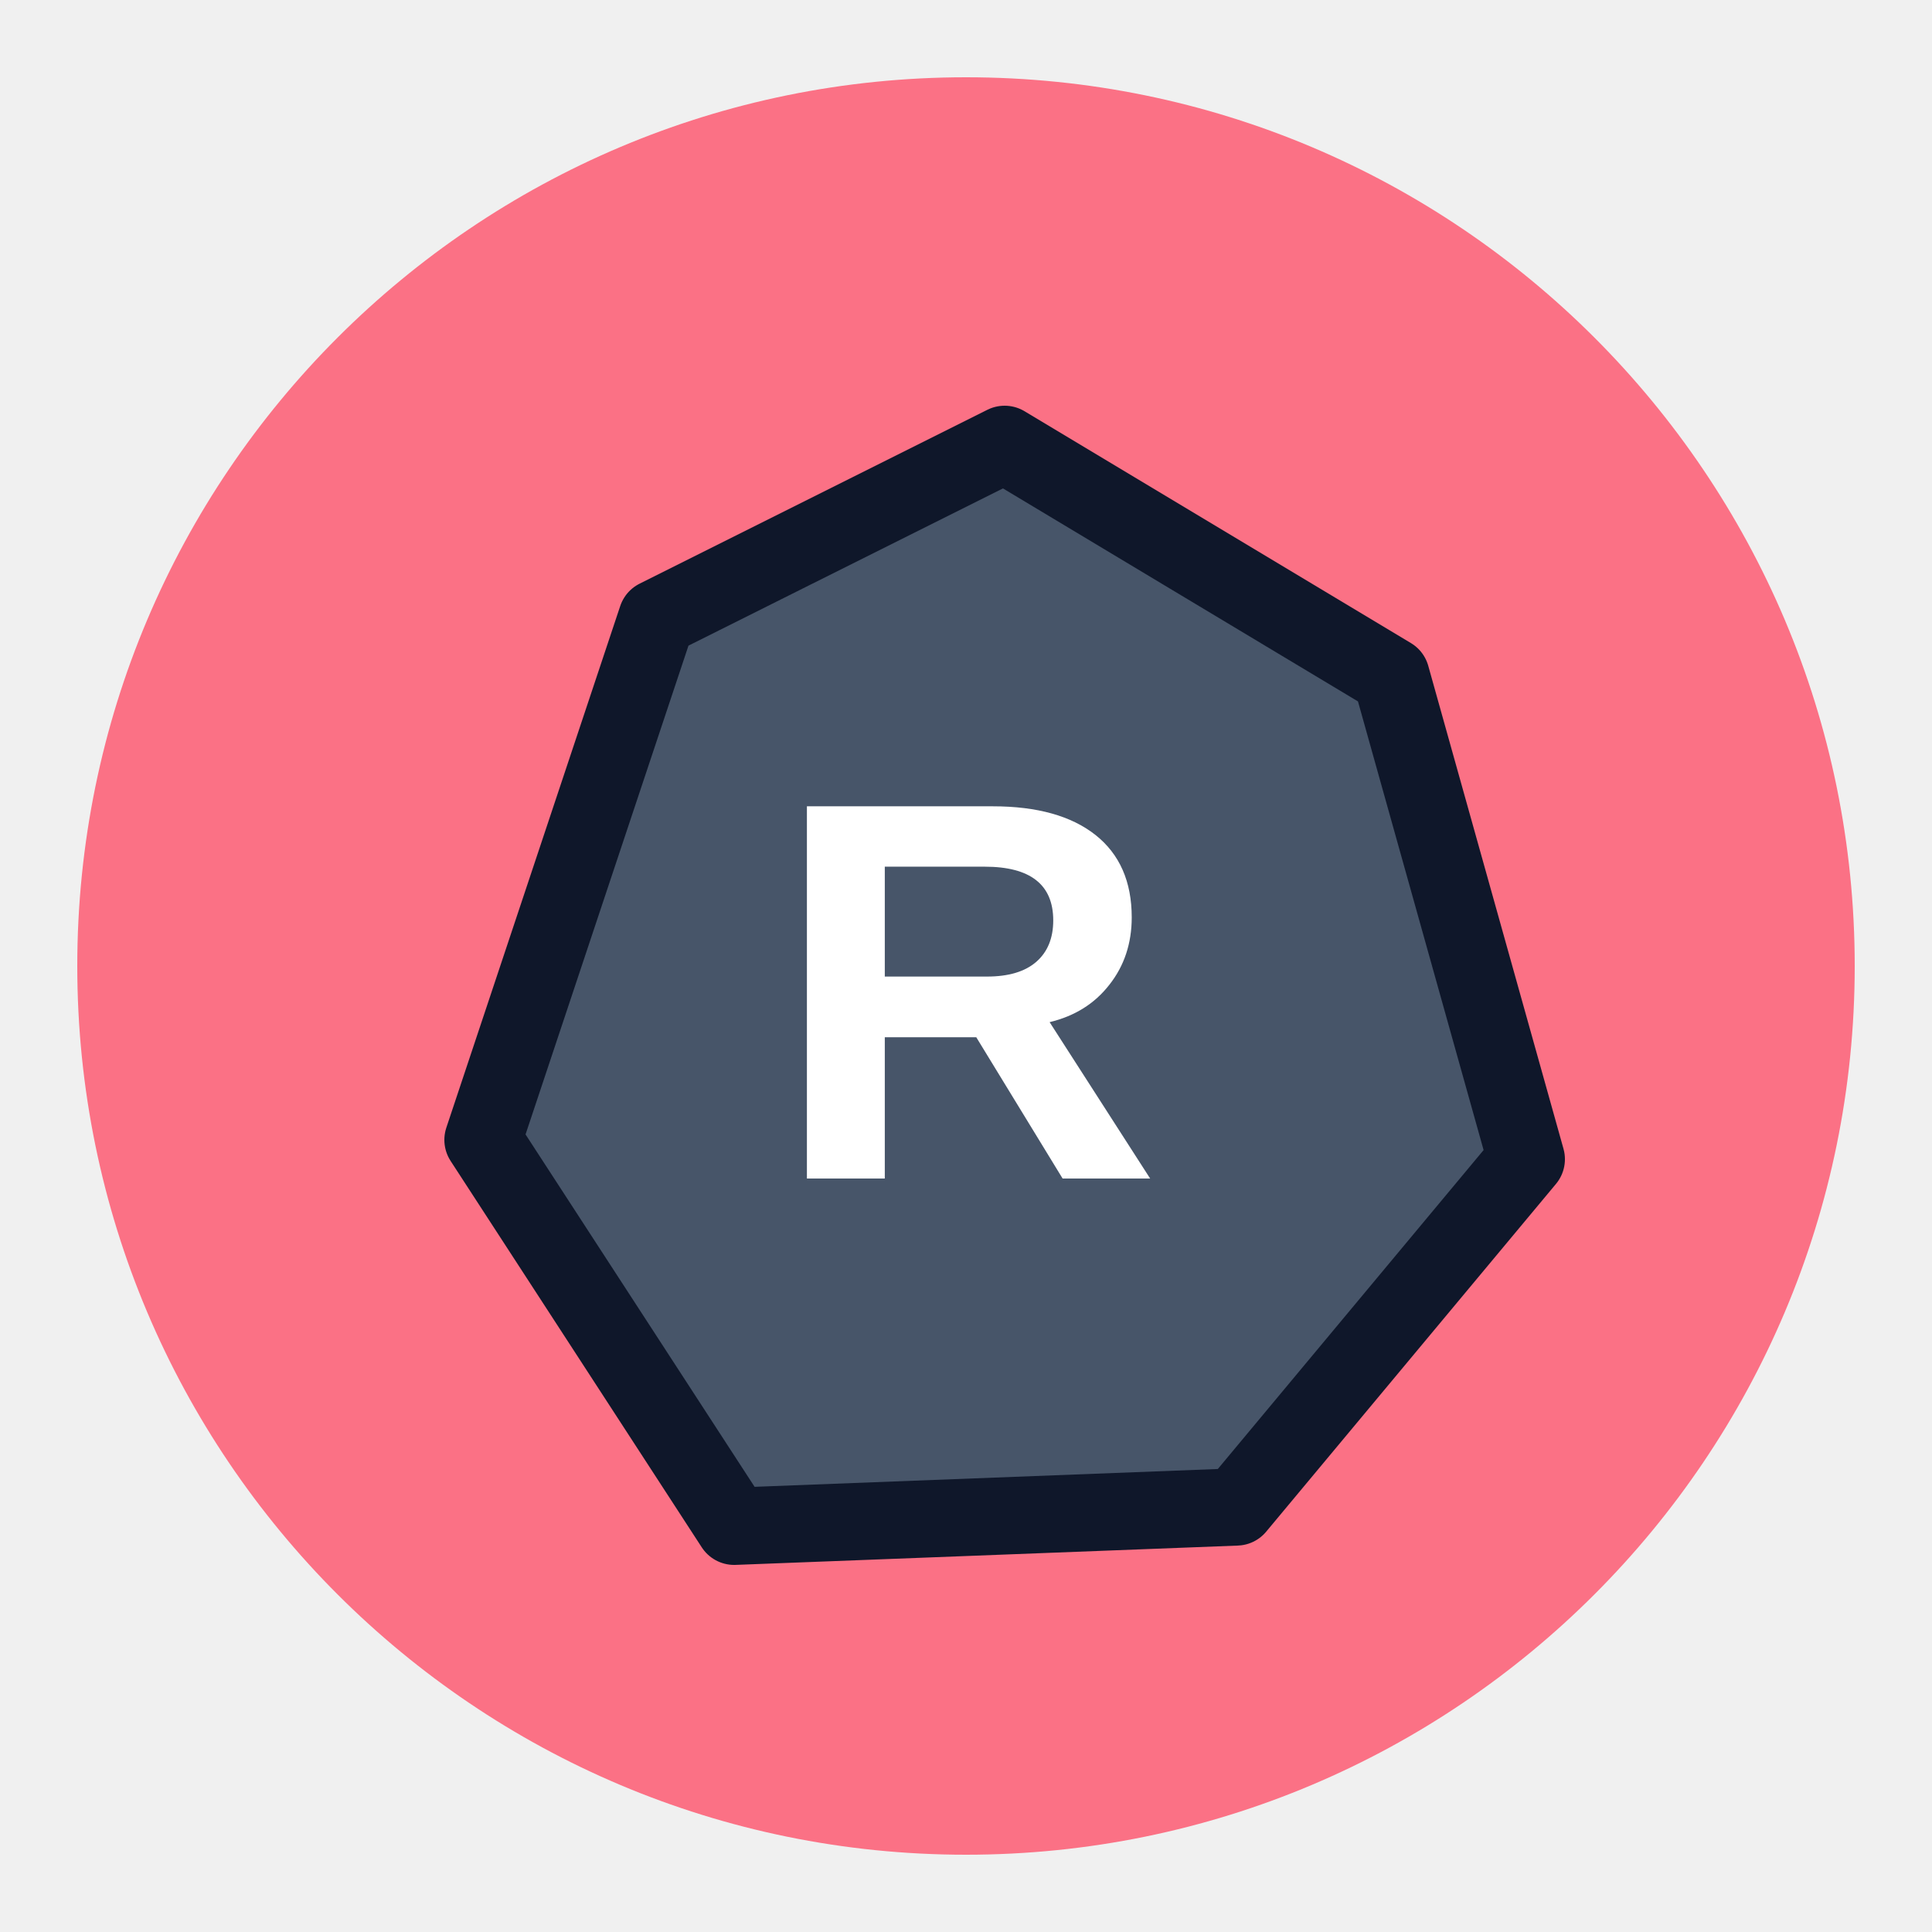
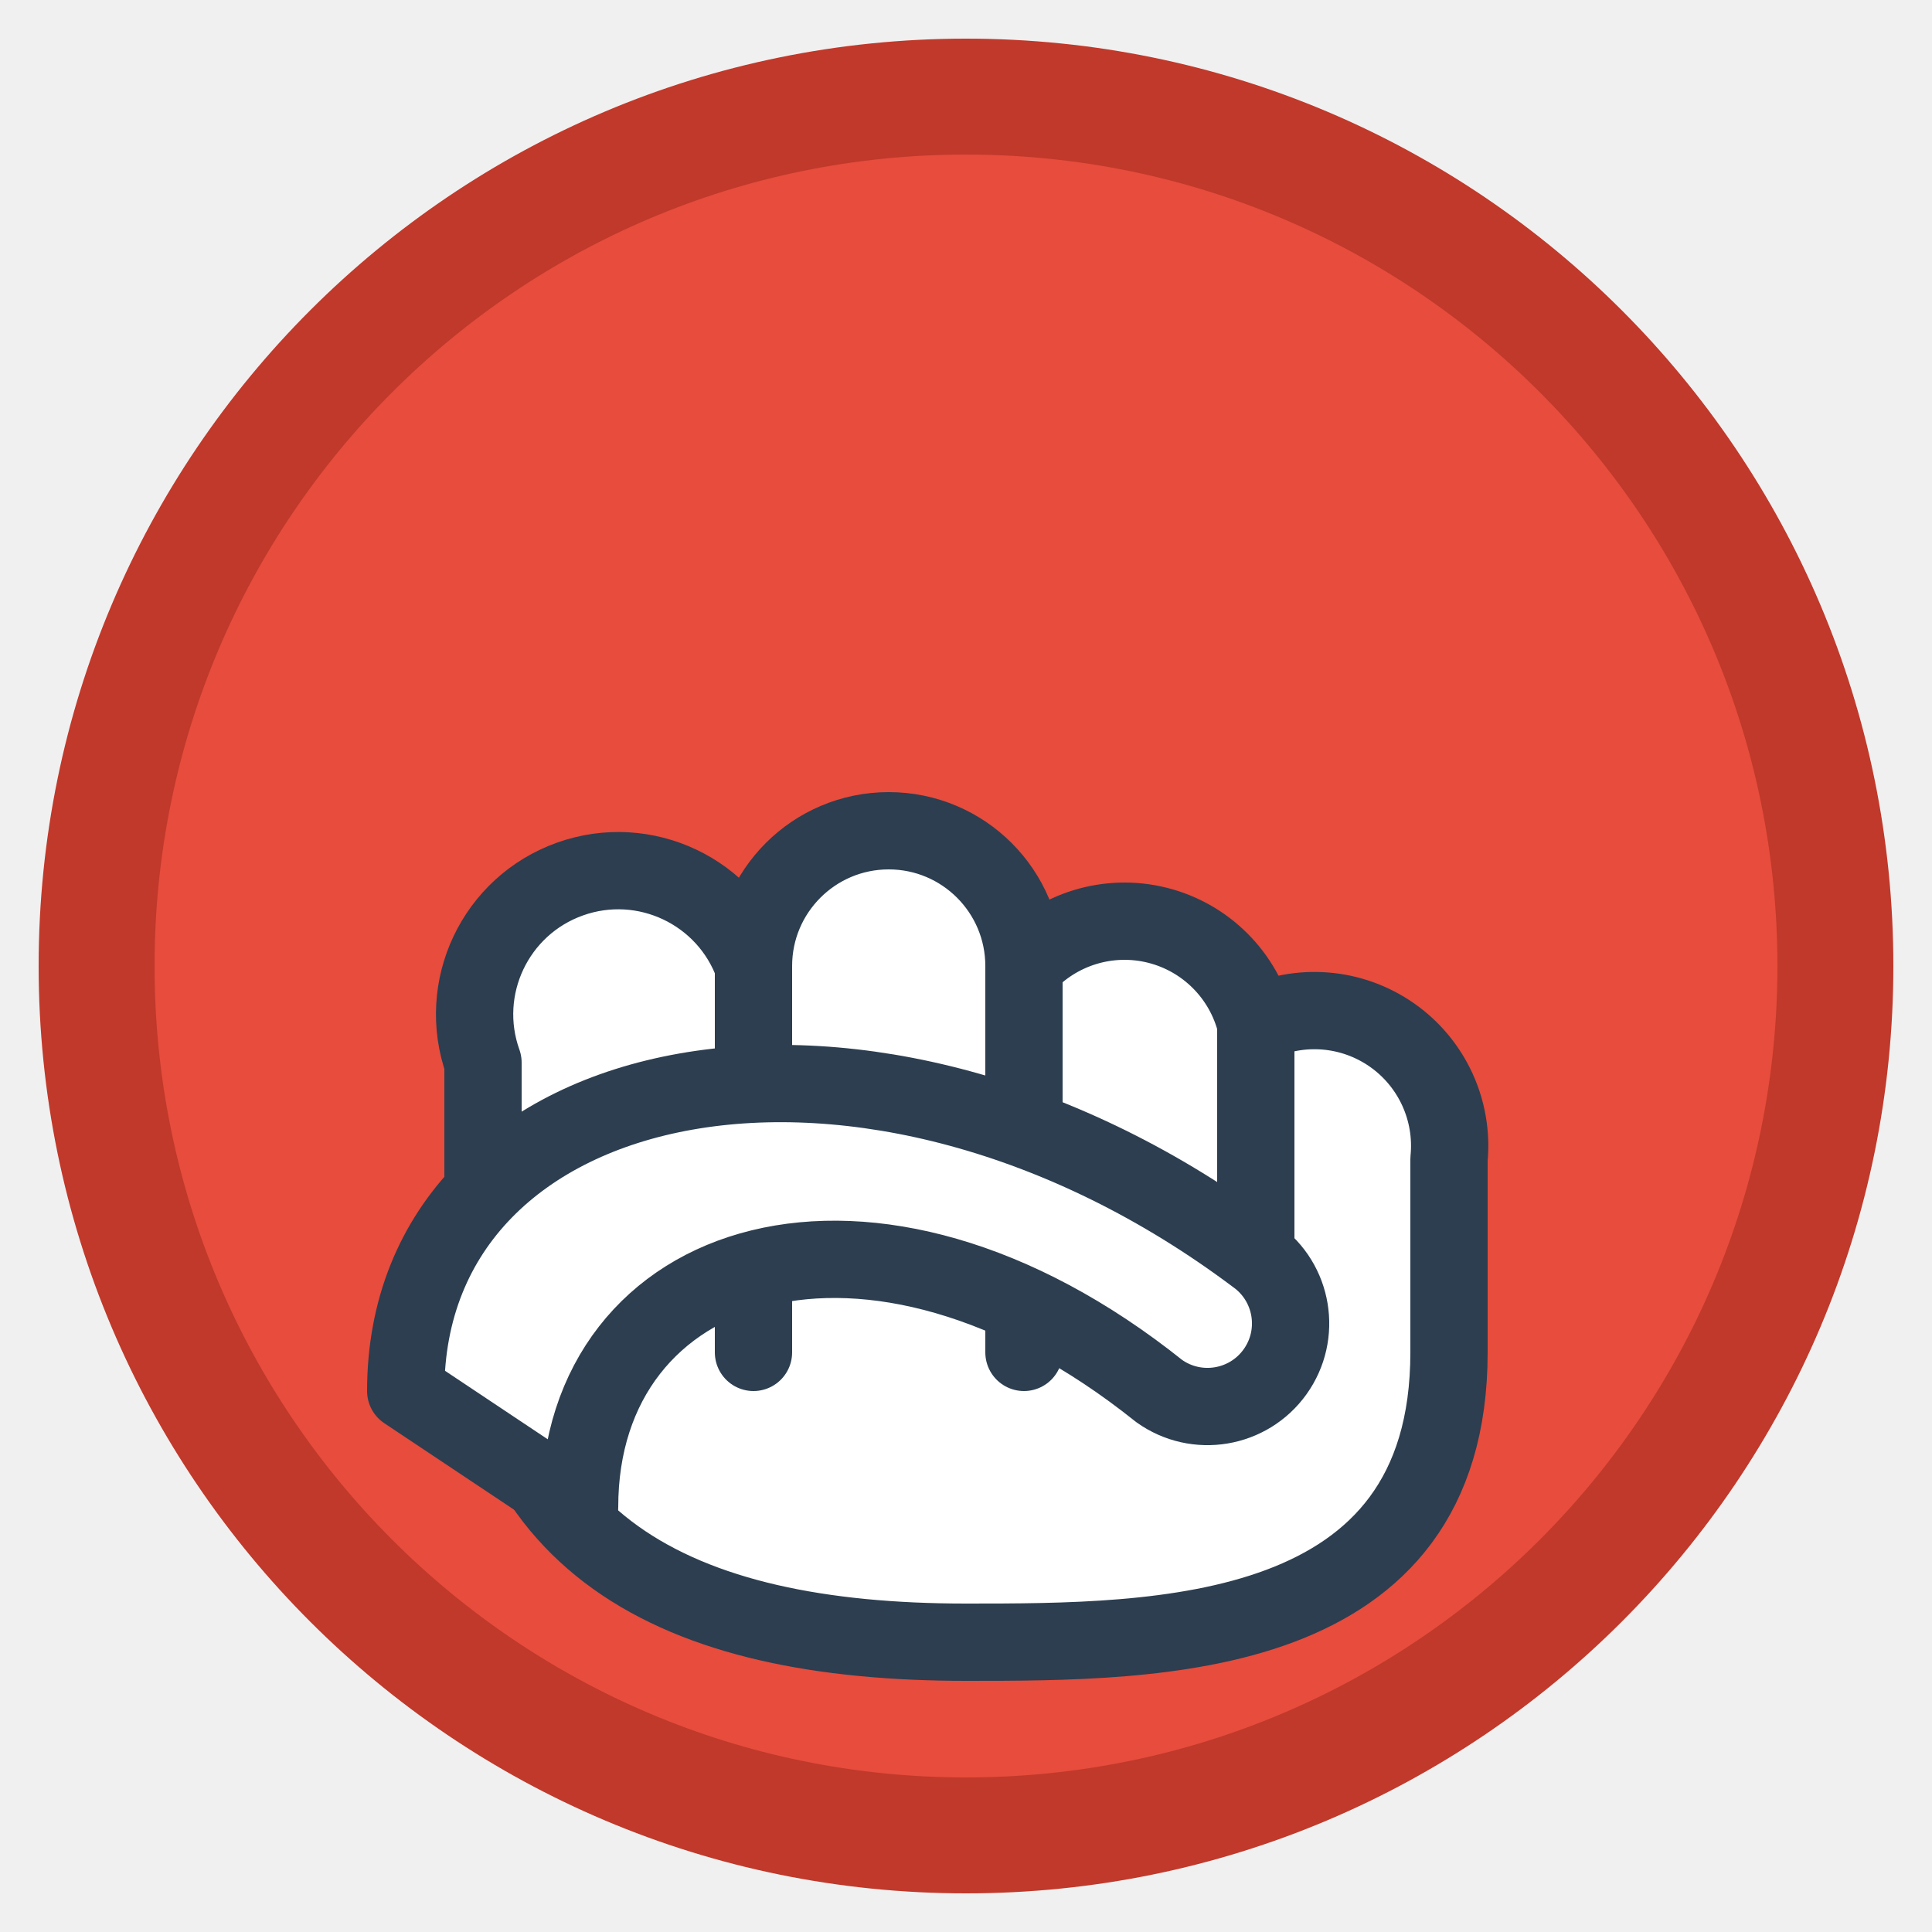
- <svg xmlns="http://www.w3.org/2000/svg" viewBox="0 0 100 100">
-   <circle cx="50" cy="50" r="46" fill="#fb7185" />
-   <path d="M25 59 34 32 52 23 72 35 79 60 64 78 38 79Z" fill="#475569" stroke="#0f172a" stroke-width="4" stroke-linejoin="round" />
-   <text x="50" y="61" text-anchor="middle" font-family="Arial,sans-serif" font-size="28" font-weight="700" fill="#fff">R</text>
+ <svg xmlns="http://www.w3.org/2000/svg" viewBox="0 0 100 100" width="60" height="60">
+   <circle cx="50" cy="50" r="45" fill="#e74c3c" stroke="#c0392b" stroke-width="6" />
+   <path d="M 25 55 A 7 7 0 0 1 39 50 A 7 7 0 0 1 53 50 A 7 7 0 0 1 65 53 A 7 7 0 0 1 75 60 L 75 70 C 75 85, 60 85, 50 85 C 35 85, 25 80, 25 65 Z" fill="#ffffff" stroke="#2c3e50" stroke-width="4" stroke-linejoin="round" />
+   <line x1="39" y1="50" x2="39" y2="70" stroke="#2c3e50" stroke-width="4" stroke-linecap="round" />
+   <line x1="53" y1="50" x2="53" y2="70" stroke="#2c3e50" stroke-width="4" stroke-linecap="round" />
+   <line x1="65" y1="53" x2="65" y2="70" stroke="#2c3e50" stroke-width="4" stroke-linecap="round" />
+   <path d="M 21 72 C 21 55, 45 50, 65 65 A 4 4 0 0 1 60 72 C 45 60, 30 65, 30 78 Z" fill="#ffffff" stroke="#2c3e50" stroke-width="4" stroke-linejoin="round" />
</svg>
